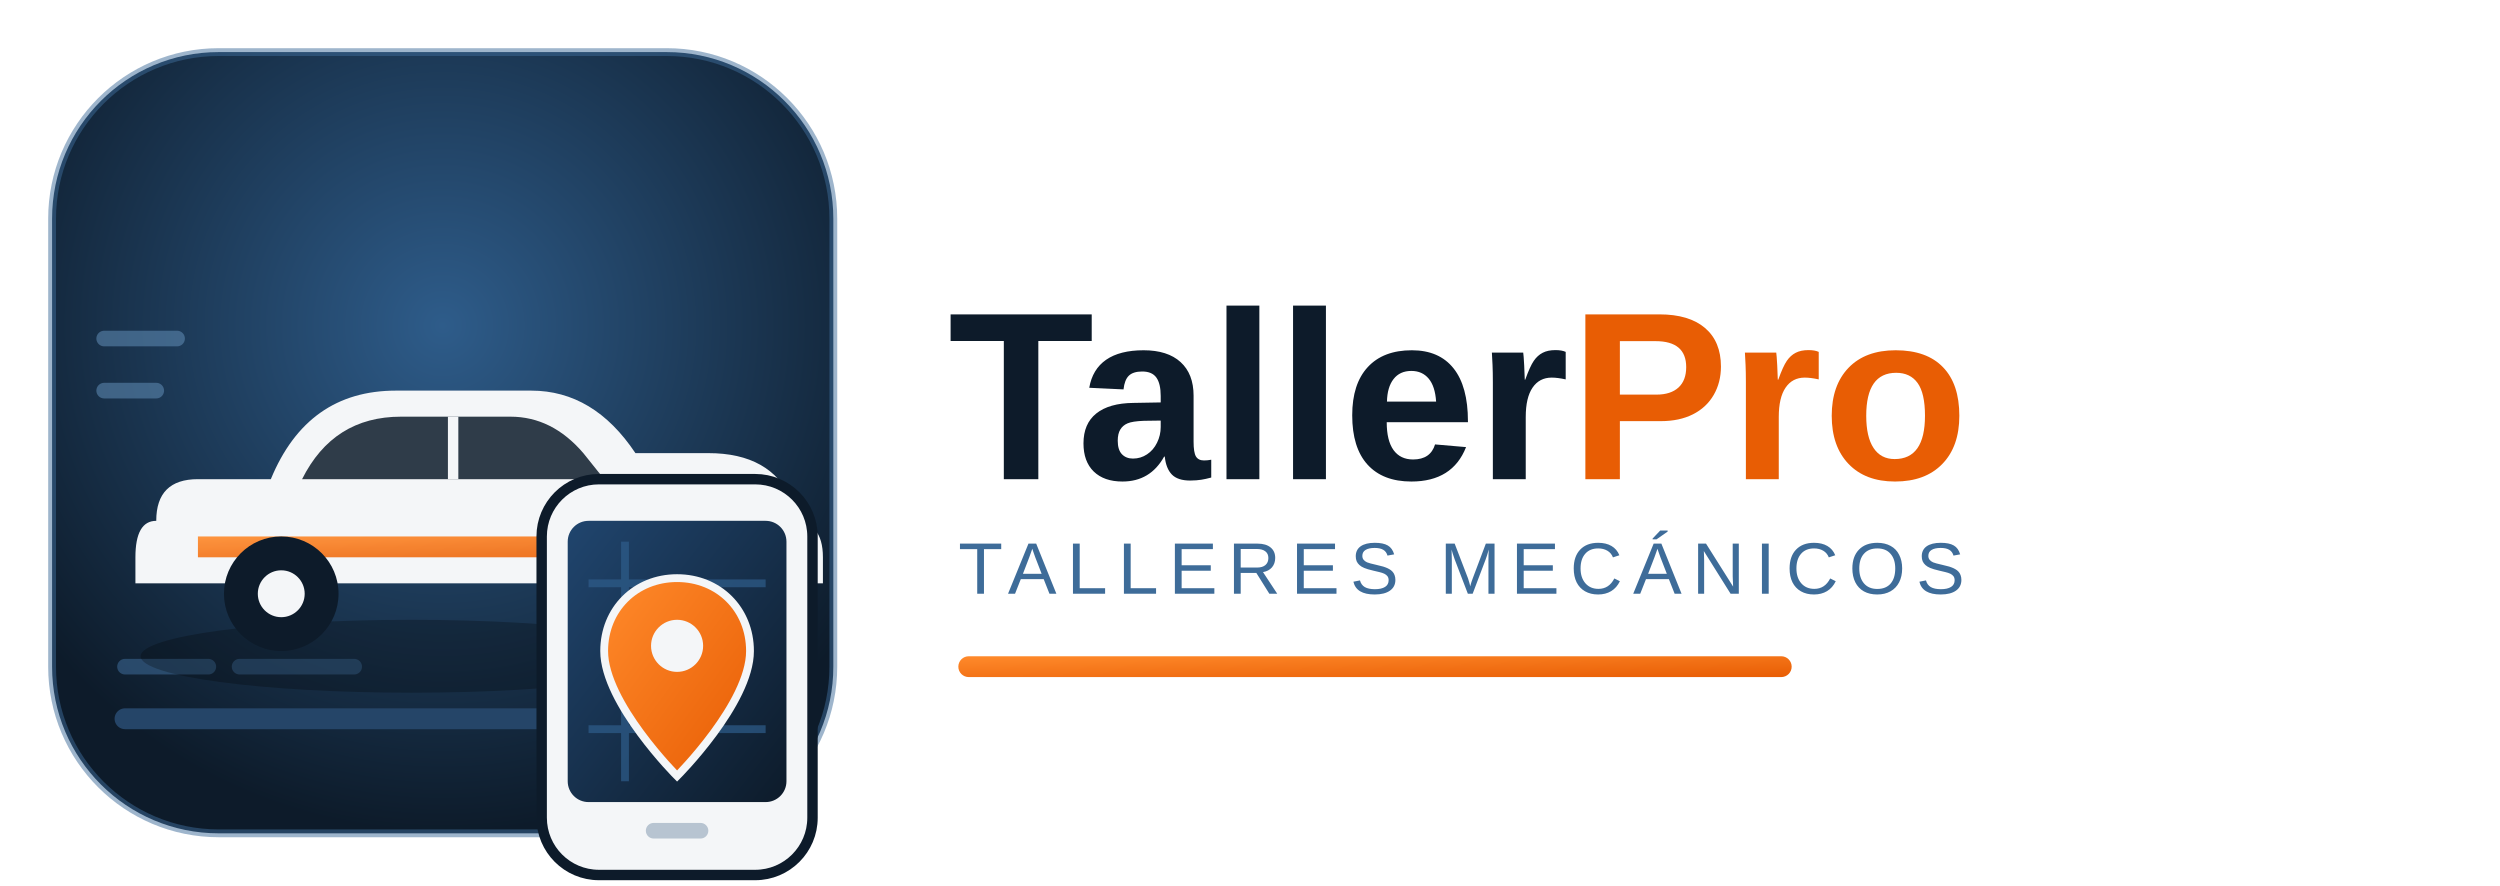
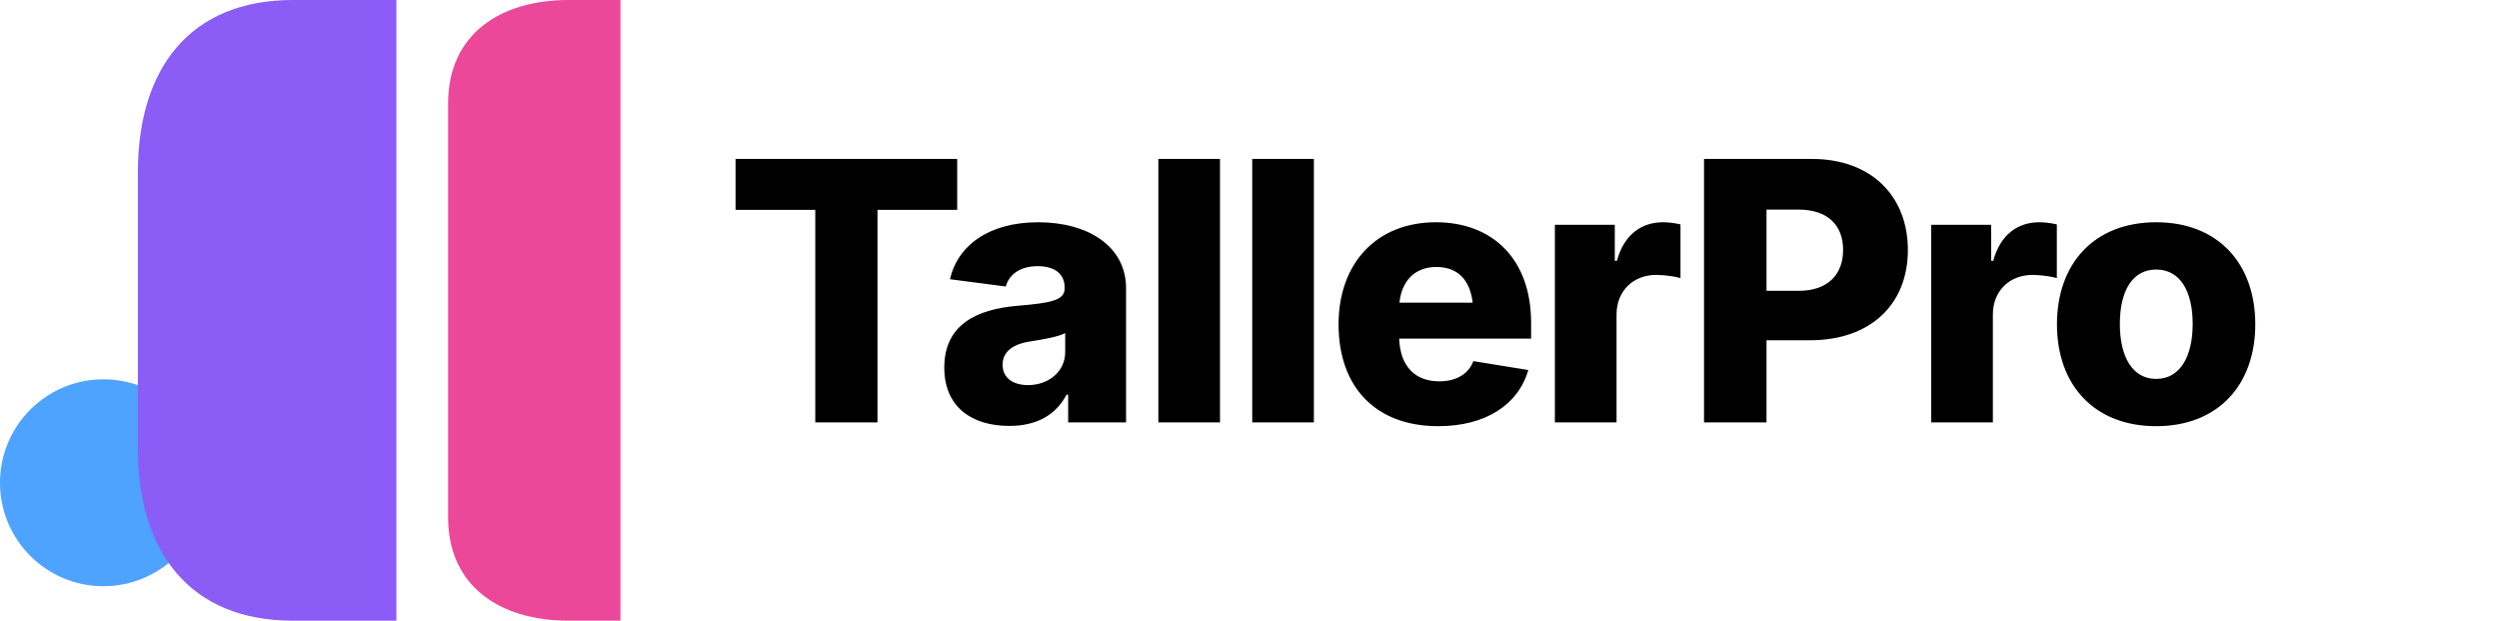
- <svg xmlns="http://www.w3.org/2000/svg" viewBox="0 0 480 170" width="480" height="170">
+ <svg xmlns="http://www.w3.org/2000/svg" width="290" height="72" viewBox="0 0 290 72" role="img" aria-labelledby="title">
  <defs>
-     <linearGradient id="bgGrad" x1="0%" y1="0%" x2="100%" y2="100%">
-       <stop offset="0%" stop-color="#20456E" />
-       <stop offset="100%" stop-color="#0D1B2A" />
+     <linearGradient id="grad" x1="0%" y1="0%" x2="100%" y2="100%">
+       <stop offset="0%" stop-color="#3B82F6" />
+       <stop offset="50%" stop-color="#7C3AED" />
+       <stop offset="100%" stop-color="#EC4899" />
    </linearGradient>
-     <linearGradient id="accentGrad" x1="0%" y1="0%" x2="100%" y2="100%">
-       <stop offset="0%" stop-color="#FF8A2B" />
-       <stop offset="100%" stop-color="#E85D04" />
-     </linearGradient>
-     <radialGradient id="glow" cx="50%" cy="35%" r="65%">
-       <stop offset="0%" stop-color="#2E5C8A" />
-       <stop offset="100%" stop-color="#0D1B2A" />
-     </radialGradient>
  </defs>
-   <g transform="translate(10, 10)">
-     <rect x="0" y="0" width="150" height="150" rx="32" fill="url(#glow)" />
-     <rect x="0" y="0" width="150" height="150" rx="32" fill="none" stroke="#3E6C99" stroke-width="1.5" opacity="0.5" />
-     <g stroke="#3E6C99" stroke-width="3" stroke-linecap="round" opacity="0.55">
-       <line x1="14" y1="118" x2="30" y2="118" />
-       <line x1="36" y1="118" x2="58" y2="118" />
-     </g>
-     <line x1="14" y1="128" x2="120" y2="128" stroke="#254568" stroke-width="4" stroke-linecap="round" />
-     <g stroke="#5A85AE" stroke-width="3" stroke-linecap="round" opacity="0.6">
-       <line x1="10" y1="55" x2="24" y2="55" />
-       <line x1="10" y1="65" x2="20" y2="65" />
-     </g>
-     <g transform="translate(14, 48)">
-       <ellipse cx="55" cy="68" rx="52" ry="7" fill="#000000" opacity="0.25" />
-       <path d="M6,42                Q6,34 14,34                L28,34                Q35,17 52,17                L78,17                Q90,17 98,29                L112,29                Q124,29 128,38                L128,42                Q134,42 134,49                L134,54                L2,54                L2,49                Q2,42 6,42 Z" fill="#F4F6F8" />
-       <path d="M34,34 Q40,22 53,22 L74,22 Q82,22 88,29 L92,34 Z" fill="#0D1B2A" opacity="0.85" />
-       <line x1="63" y1="22" x2="63" y2="34" stroke="#F4F6F8" stroke-width="2" />
-       <circle cx="124" cy="40" r="4" fill="url(#accentGrad)" />
-       <rect x="14" y="45" width="112" height="4" fill="url(#accentGrad)" opacity="0.9" />
-       <circle cx="30" cy="56" r="11" fill="#0D1B2A" />
-       <circle cx="30" cy="56" r="4.5" fill="#F4F6F8" />
-       <circle cx="106" cy="56" r="11" fill="#0D1B2A" />
-       <circle cx="106" cy="56" r="4.5" fill="#F4F6F8" />
-     </g>
-     <g transform="translate(94, 82)">
-       <rect x="0" y="0" width="52" height="76" rx="11" fill="#F4F6F8" stroke="#0D1B2A" stroke-width="2" />
-       <rect x="5" y="8" width="42" height="54" rx="4" fill="url(#bgGrad)" />
-       <rect x="20" y="66" width="12" height="3" rx="1.5" fill="#B7C4D1" />
-       <g stroke="#2E5C8A" stroke-width="1.5" opacity="0.7">
-         <line x1="9" y1="20" x2="43" y2="20" />
-         <line x1="9" y1="48" x2="43" y2="48" />
-         <line x1="16" y1="12" x2="16" y2="58" />
-       </g>
-       <g transform="translate(26, 33)">
-         <circle cx="0" cy="18" rx="7" r="4" fill="#000000" opacity="0.25" />
-         <path d="M0,-14 C8,-14 14,-8 14,0 C14,10 0,24 0,24 C0,24 -14,10 -14,0 C-14,-8 -8,-14 0,-14 Z" fill="url(#accentGrad)" stroke="#F4F6F8" stroke-width="1.5" />
-         <circle cx="0" cy="-1" r="5" fill="#F4F6F8" />
-       </g>
-     </g>
+   <g transform="translate(-8,-4)">
+     <circle cx="20" cy="60" r="12" fill="#4DA3FF" />
+     <path d="       M42 4       C30 4 24 12 24 24       L24 56       C24 68 30 76 42 76       L54 76       L54 4       Z" fill="#8B5CF6" />
+     <path d="       M60 16       C60 8 66 4 74 4       L80 4       L80 76       L74 76       C66 76 60 72 60 64       Z" fill="#EC4899" />
  </g>
-   <g transform="translate(182, 10)">
-     <text x="0" y="82" font-family="Arial, Helvetica, sans-serif" font-size="46" font-weight="800" fill="#0D1B2A">
-       Taller<tspan fill="#E85D04">Pro</tspan>
-     </text>
-     <text x="2" y="104" font-family="Arial, Helvetica, sans-serif" font-size="14" font-weight="500" letter-spacing="2" fill="#3E6C99">
-       TALLERES MECÁNICOS
-     </text>
-     <rect x="2" y="116" width="160" height="4" rx="2" fill="url(#accentGrad)" />
-   </g>
+   <text x="84" y="49" font-family="Rethink Sans, Inter, Arial, sans-serif" font-size="42" font-weight="800" fill="#000000" letter-spacing="-1">
+     TallerPro
+   </text>
</svg>
